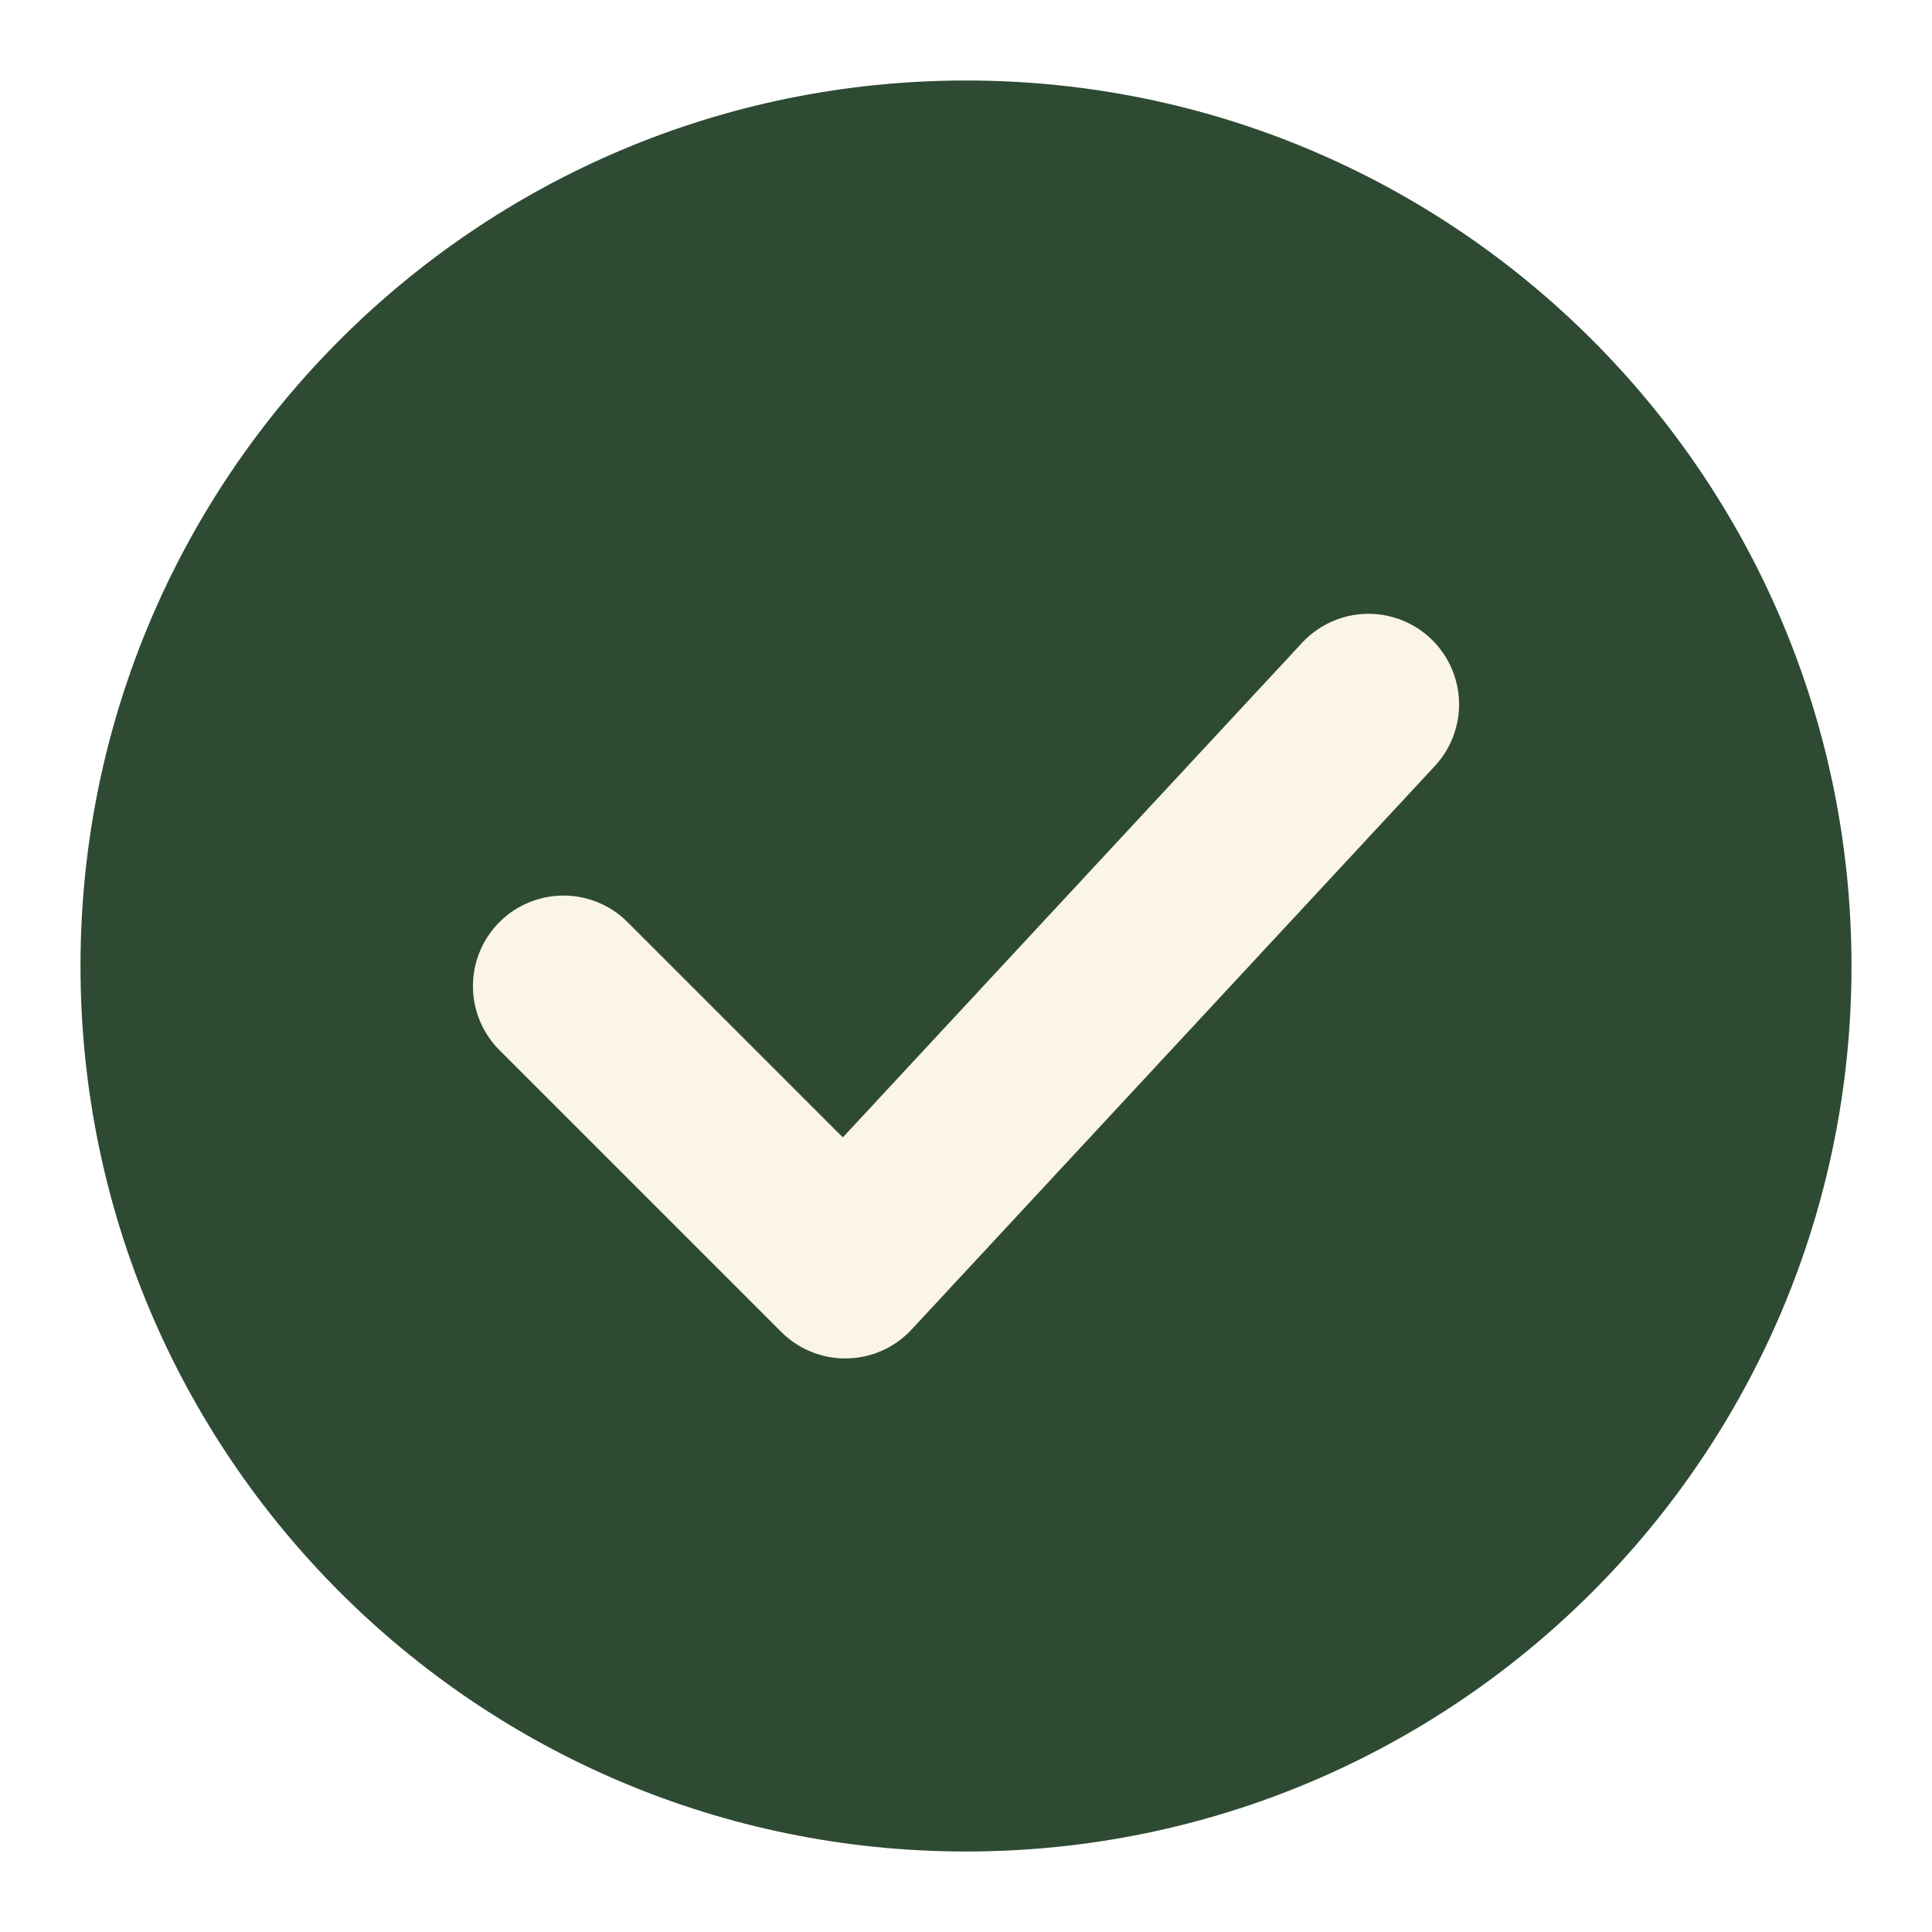
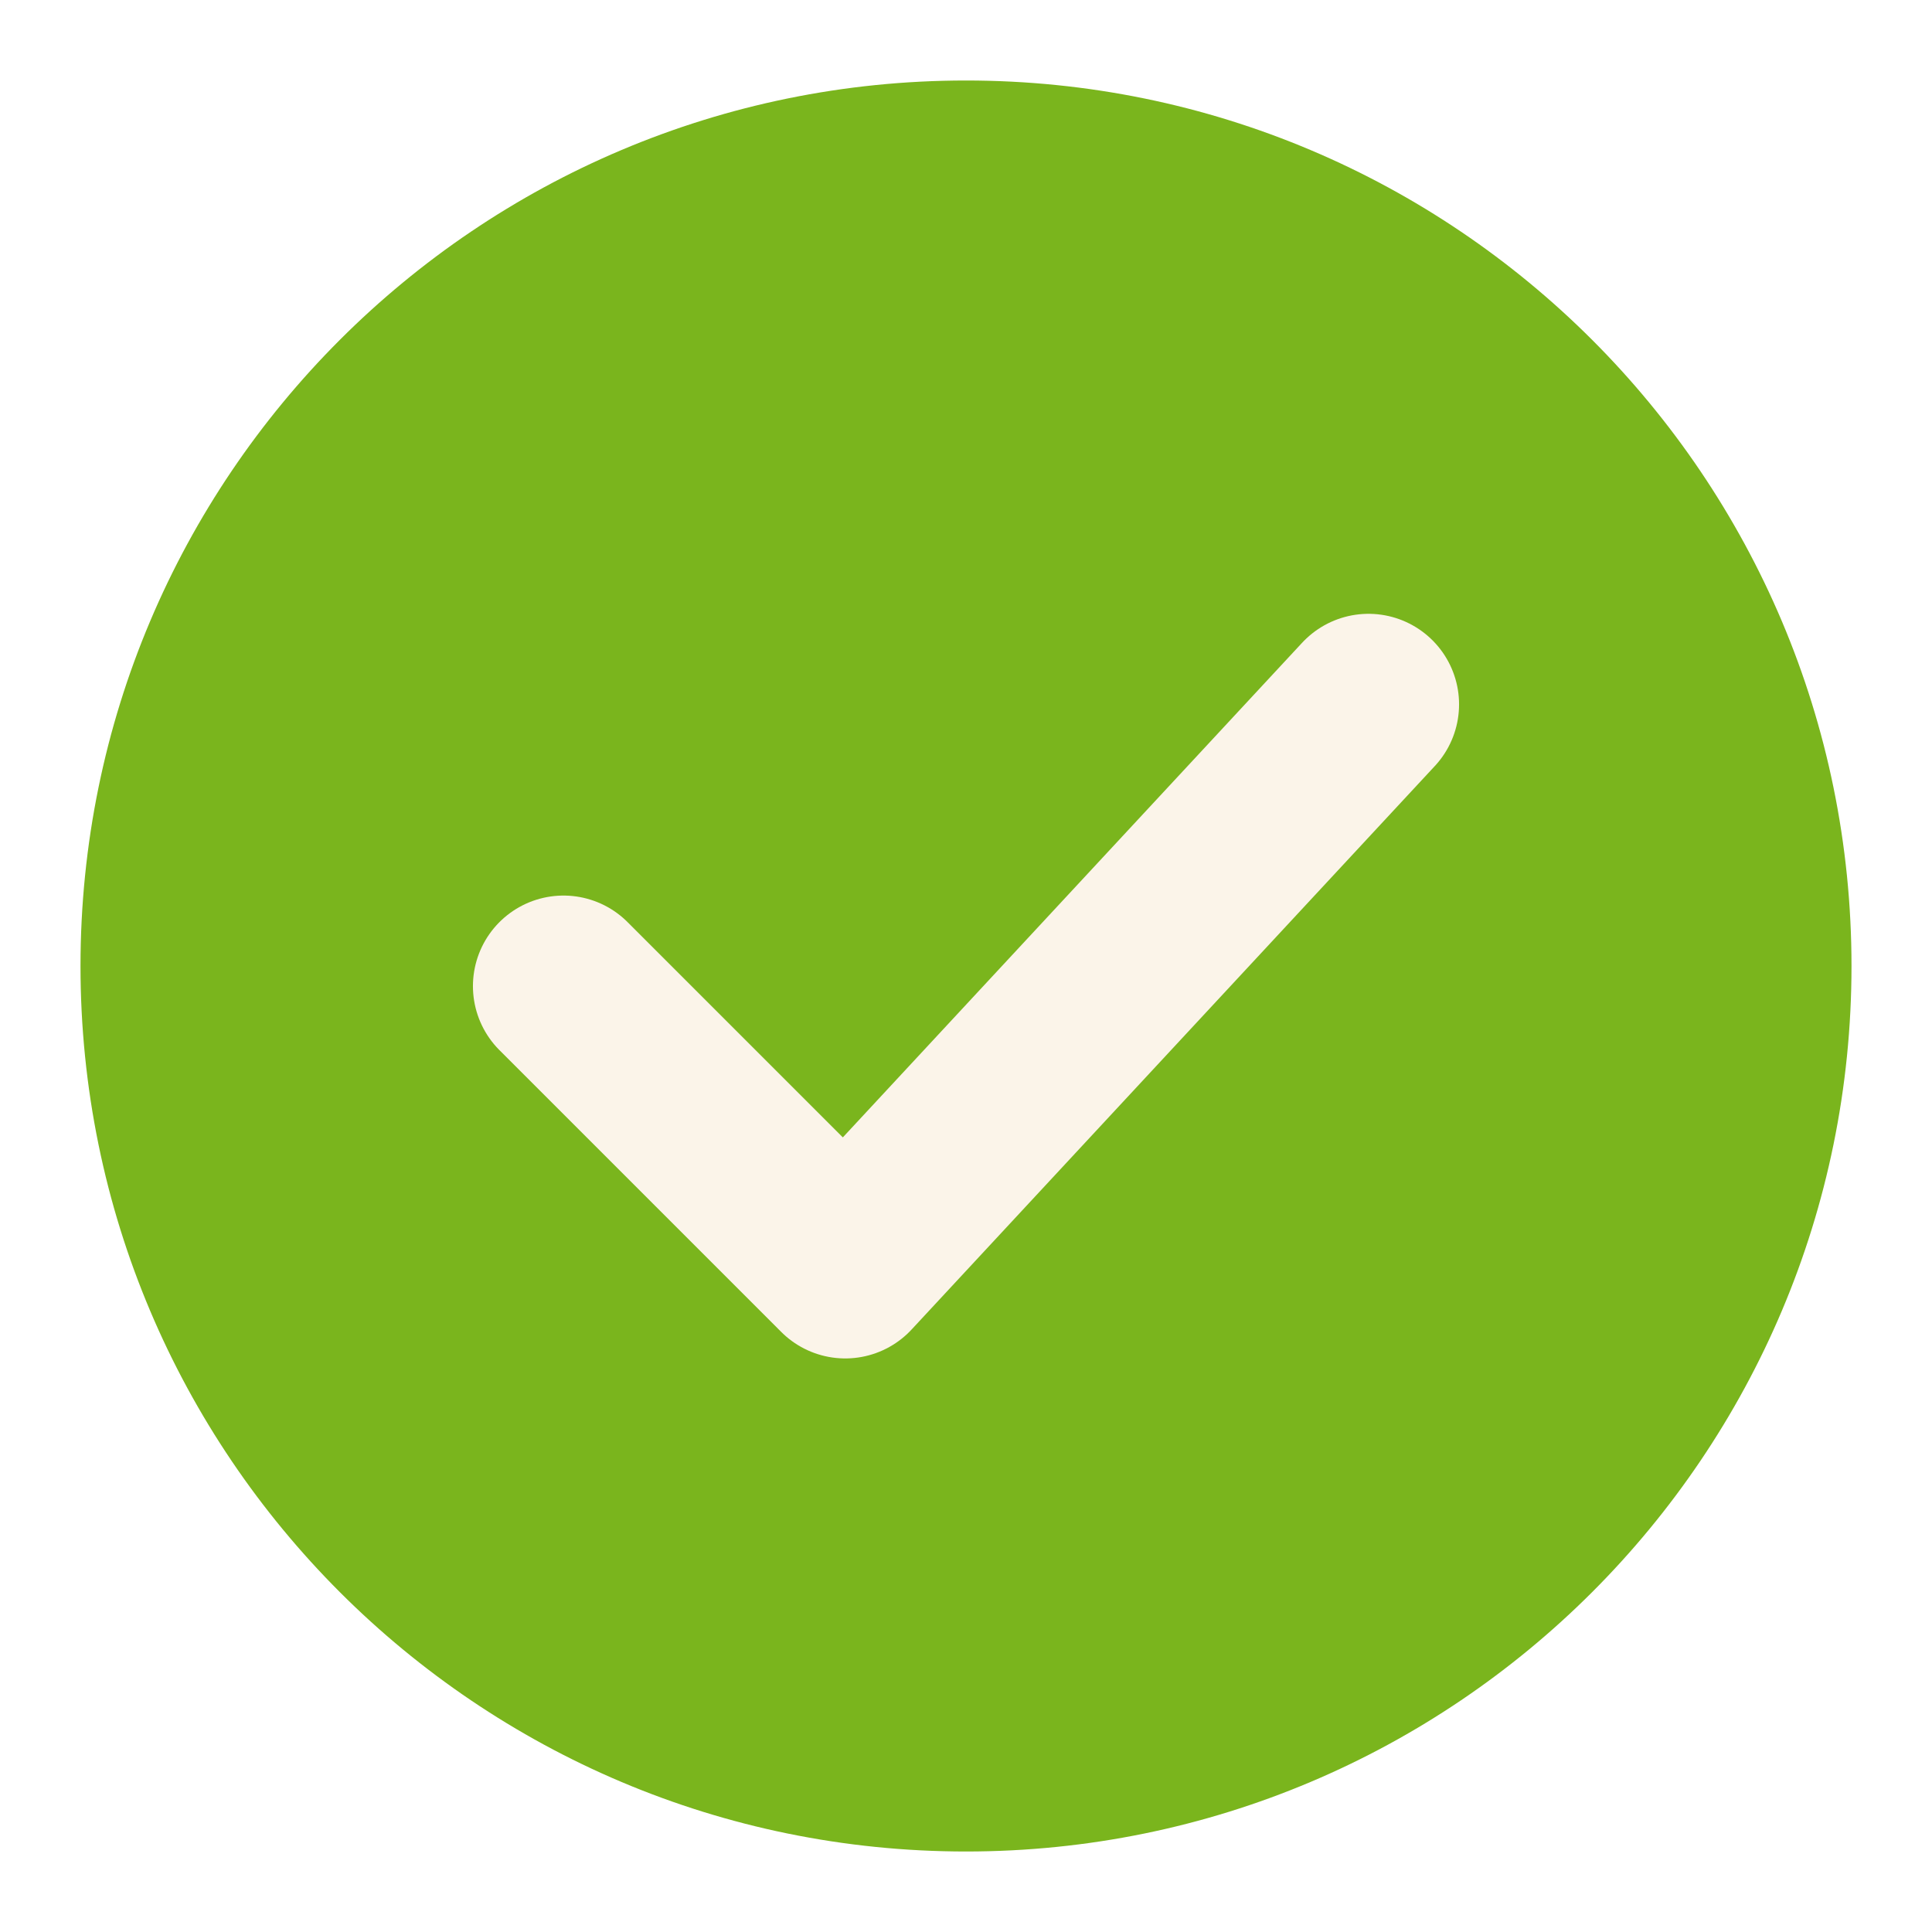
<svg xmlns="http://www.w3.org/2000/svg" viewBox="0 0 48 48">
-   <circle cx="24" cy="24" r="22" fill="#2E4A33" />
+   <circle cx="24" cy="24" r="22" fill="#7AB51D" />
  <path d="M14 24.5l7 7 13-14" fill="none" stroke="#FBF4E9" stroke-width="4.5" stroke-linecap="round" stroke-linejoin="round" />
</svg>
